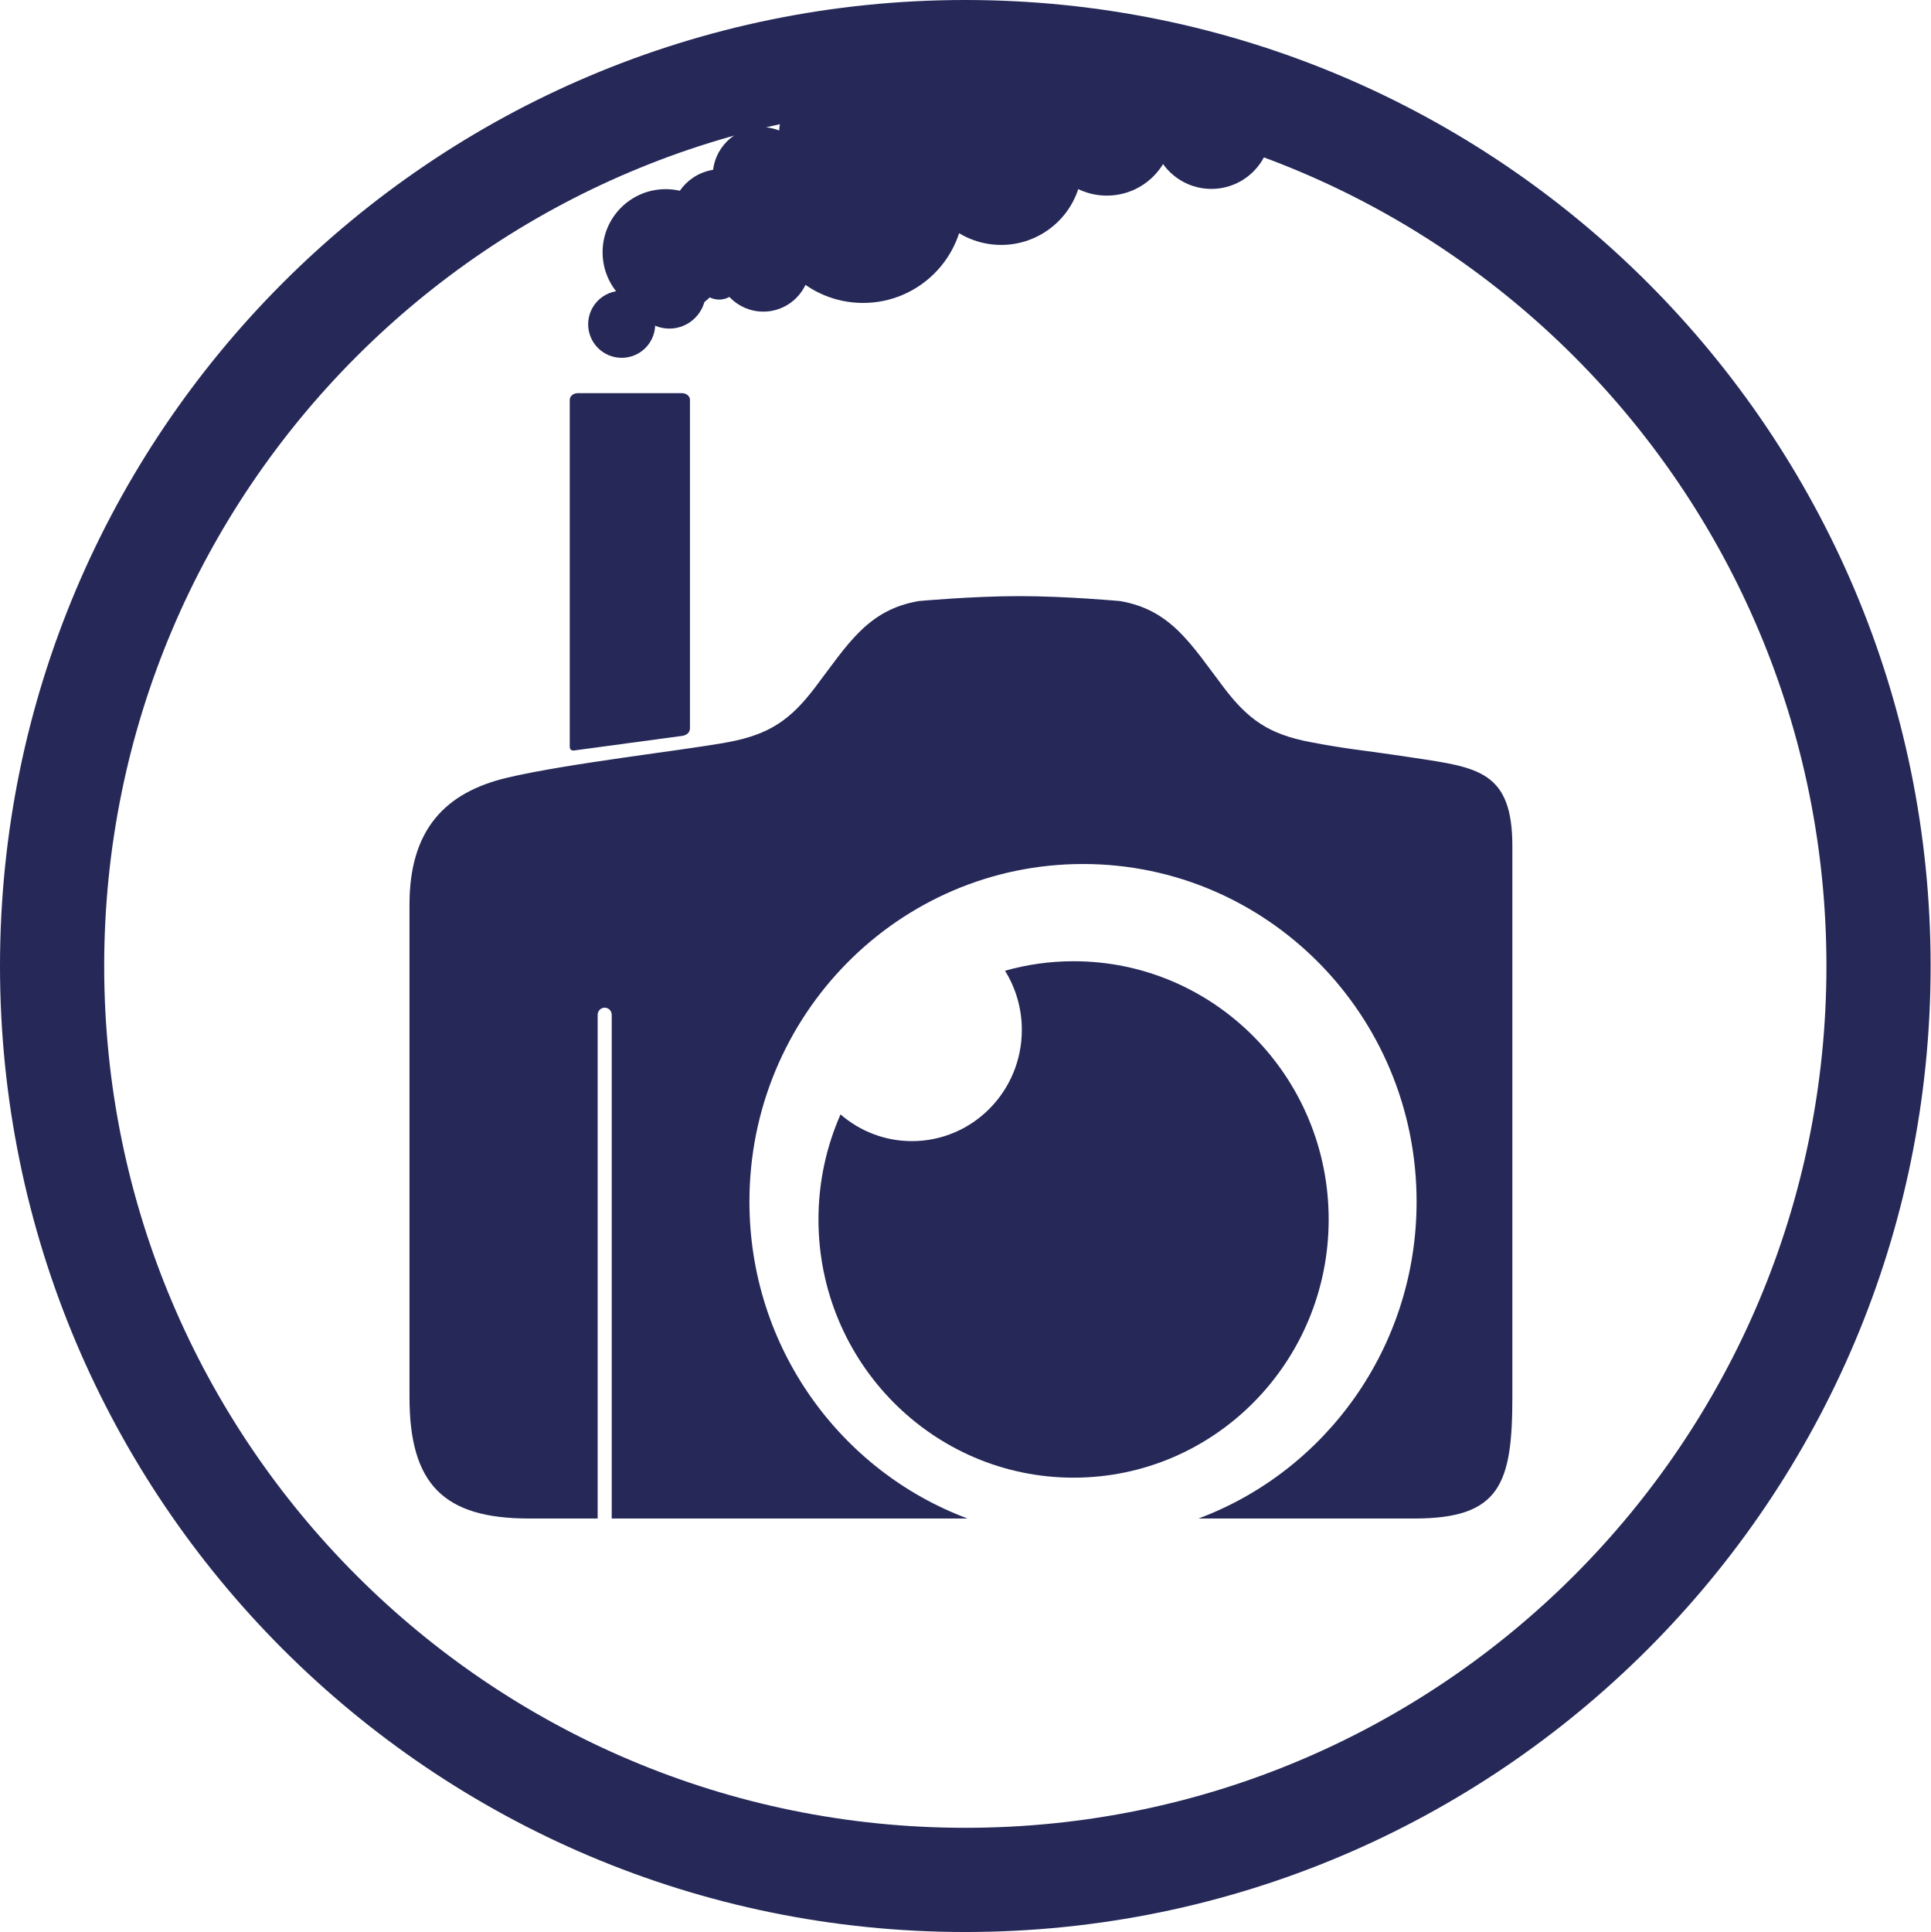
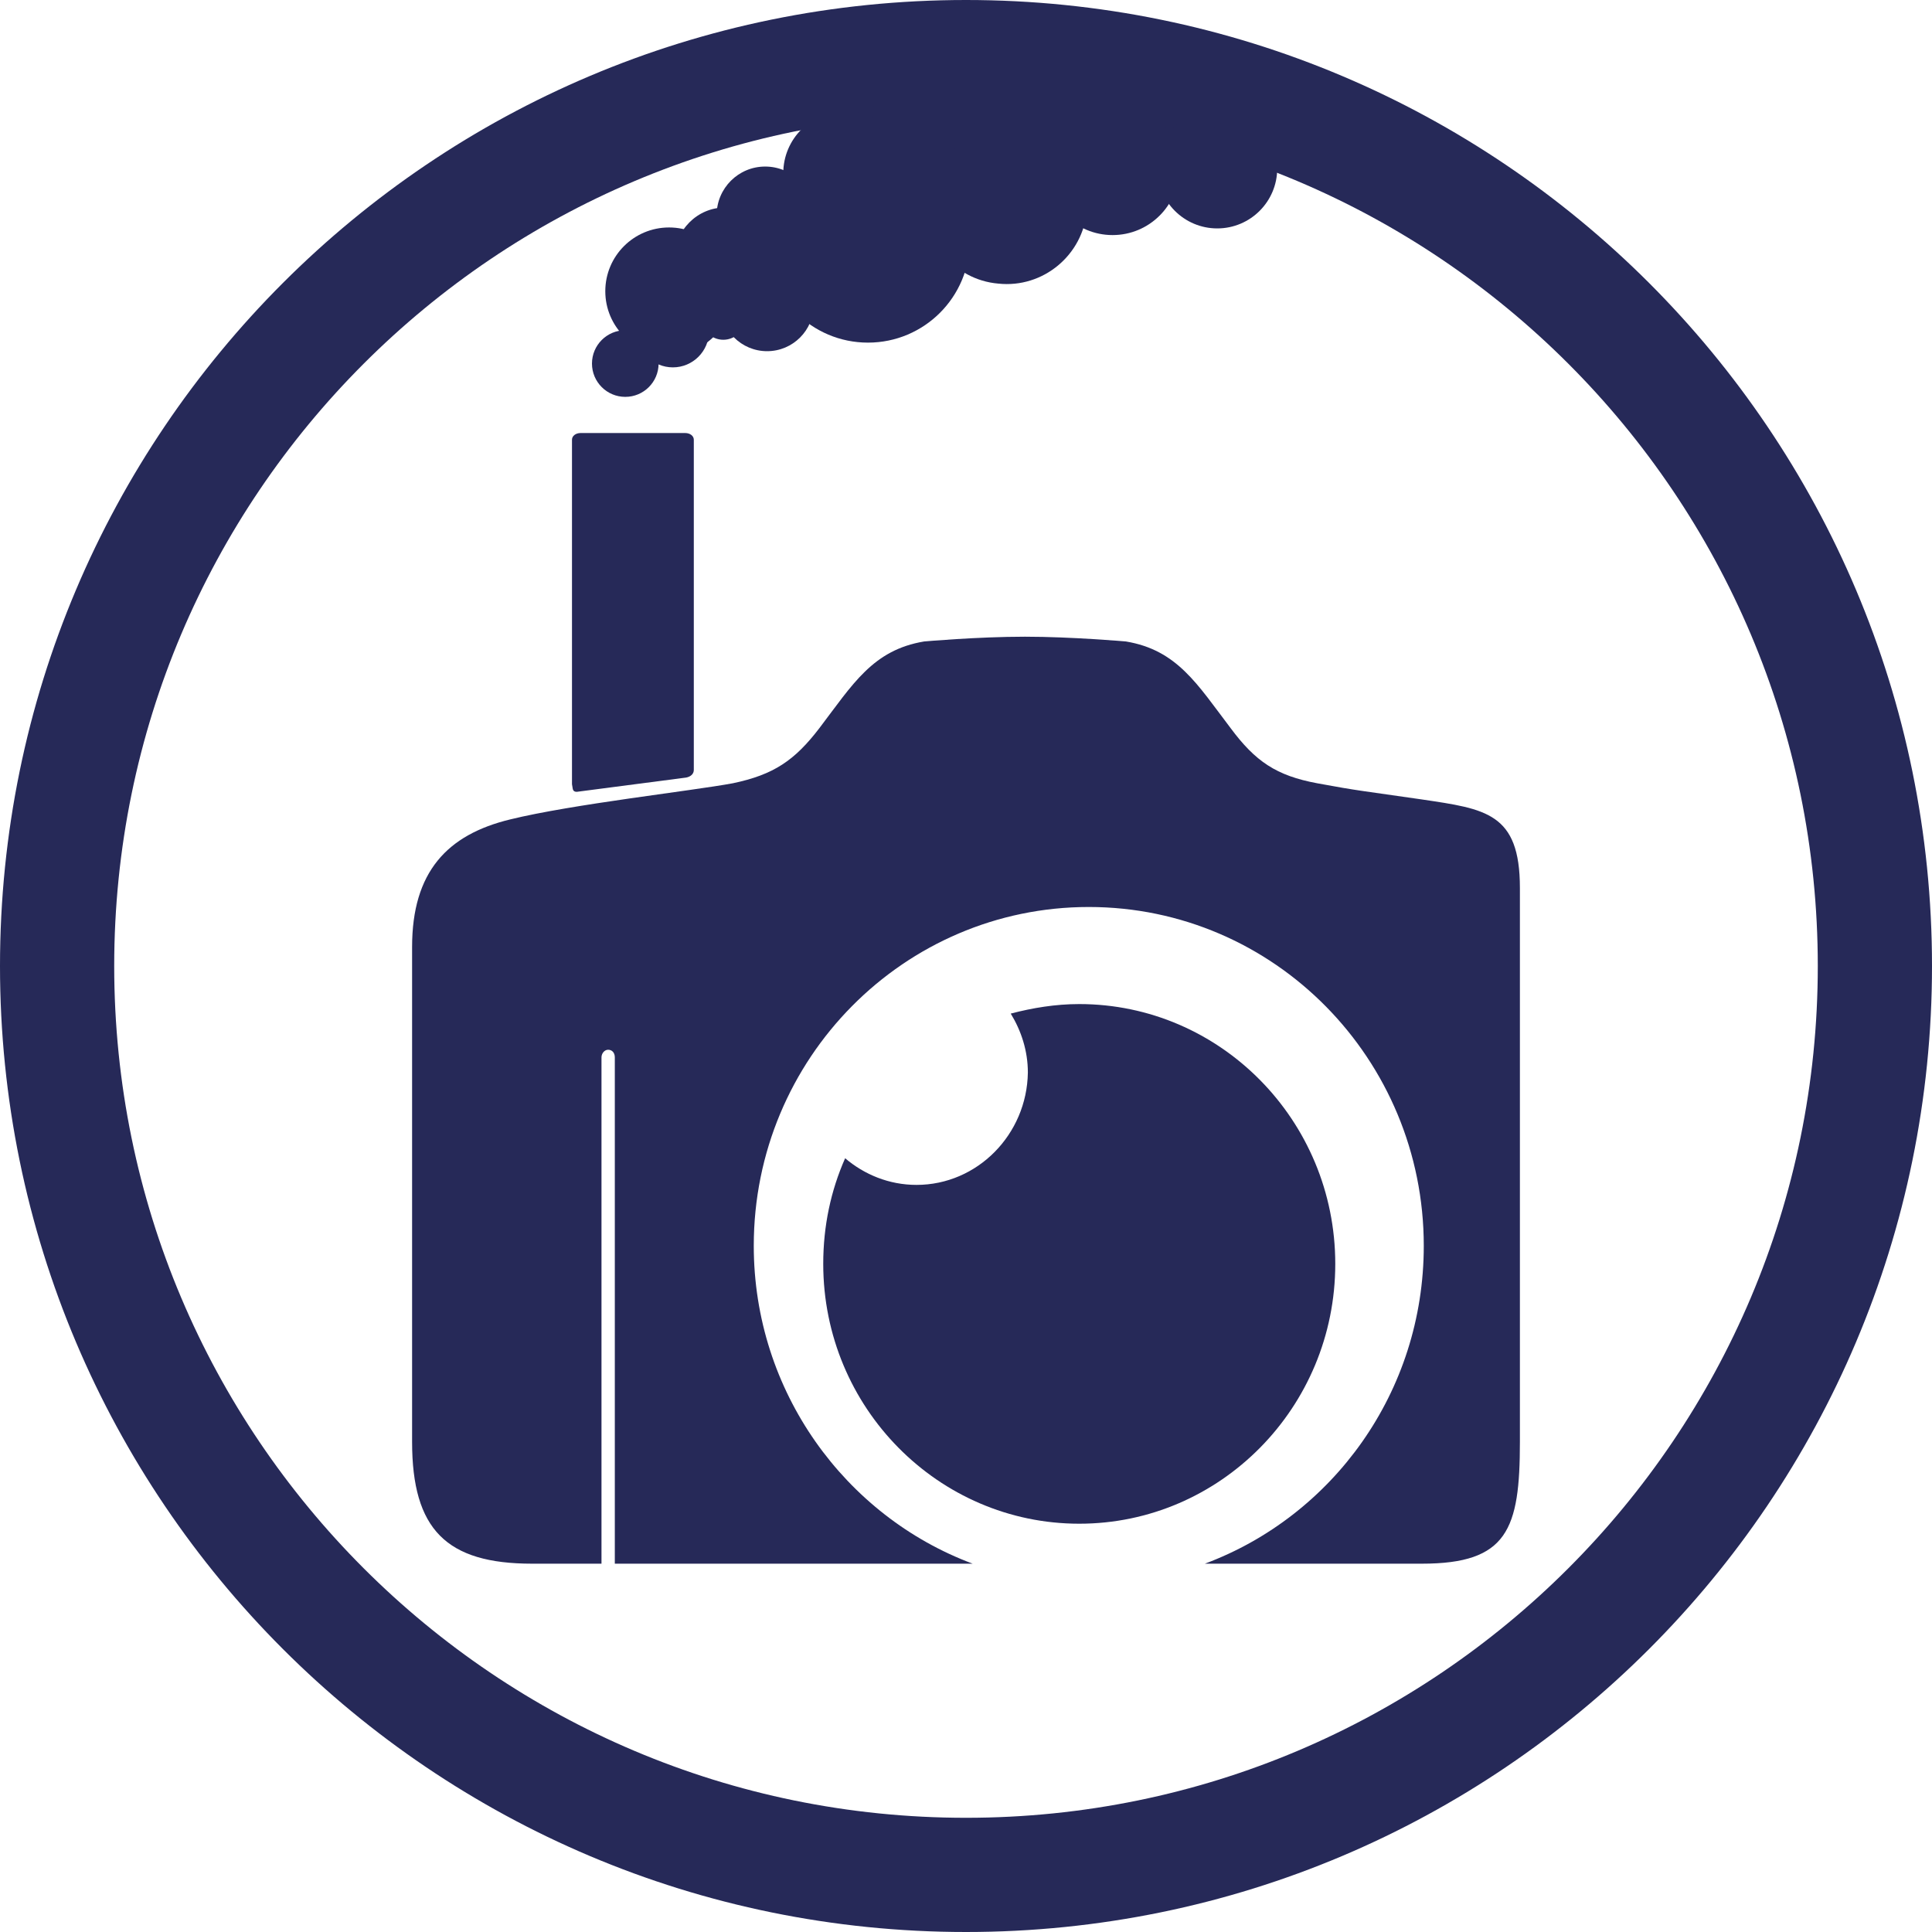
- <svg xmlns="http://www.w3.org/2000/svg" version="1.1" x="0px" y="0px" width="203.829px" height="203.95px" viewBox="0 0 203.829 203.95" enable-background="new 0 0 203.829 203.95" xml:space="preserve">
-   <g id="Слой_1">
-     <path fill-rule="evenodd" clip-rule="evenodd" fill="none" stroke="#262958" stroke-width="11" stroke-miterlimit="10" d="   M101.914,5.5c53.249,0,96.415,43.193,96.415,96.476c0,53.281-43.166,96.475-96.415,96.475c-53.248,0-96.414-43.193-96.414-96.475   C5.5,48.693,48.666,5.5,101.914,5.5z" />
-   </g>
-   <g id="Слой_2" display="none">
-     <g display="inline">
-       <g>
-         <path fill="#262958" d="M141.716,139.085c0-2.078-1.346-3.303-3.666-3.303c-2.201,4.402-5.5,5.869-8.067,5.869     c-3.544,0-4.154-2.445-3.3-8.926l10.022-70.439c-1.467-0.978-4.522-1.589-6.723-1.589c-4.521,0-8.31,2.324-10.511,7.827     L91.119,132.48l4.399-65.058h0.122c2.812,0,4.277-2.445,4.277-4.77c0-1.222-0.488-2.445-1.711-3.179     c-5.255,2.935-15.644-2.446-25.787-2.446c-14.421,0-20.287,8.805-20.287,16.509c0,6.114,3.667,11.617,9.899,11.617     c1.711,0,3.422-0.367,5.255-1.222c-1.467-1.712-2.444-4.402-2.444-7.093c0-5.748,4.033-11.984,15.154-11.984h0.611     c-17.843,59.678-30.187,74.719-39.842,78.389v-1.102c0-2.812,0.489-7.827,2.567-12.596c-1.711-1.344-3.912-2.078-6.111-2.078     c-5.5,0-10.388,2.078-10.388,9.171c0,10.885,4.399,16.755,10.51,16.755c14.543,0,27.376-17.367,43.875-70.073l-0.611,14.308     l-4.4,54.175c1.466,0.979,3.667,1.591,5.867,1.591c4.522,0,8.188-1.591,10.387-7.215l26.643-62.492l-7.943,52.339     c-3.055,14.433,5.744,17.367,12.465,17.367C130.961,153.394,141.716,147.646,141.716,139.085z M187.785,135.049     c-3.666,3.057-8.676,6.603-14.299,9.54v-0.123c0-7.093-4.032-12.963-11.364-15.286c12.22-3.425,20.165-12.352,20.165-24.459     c0-8.07-6.356-14.919-16.866-14.919c-15.277,0-21.021,7.459-21.021,13.819c0,4.524,2.933,8.437,7.333,8.437     c1.588,0,3.544-0.487,4.888-1.711c-1.344-2.934-1.955-6.238-1.955-7.949c0-0.979,0-1.712,0.245-2.446     c1.589-0.61,3.3-0.978,4.888-0.978c4.521,0,8.065,2.813,8.065,8.682c0,7.582-6.599,17.611-14.543,17.611     c-3.788,0-5.744,3.302-5.132,7.093c7.088,0,11.243,4.769,11.243,11.495c0,1.833-0.366,4.157-0.733,6.726     c-16.376,6.481-34.954,18.345-34.954,33.875c0,5.778,2.258,9.853,5.579,12.29c2.512,1.845,5.945,0.871,8.861-0.476     c10.104-4.663,10.104-4.663,19.949-12.436c1.686-1.331,5.351-3.225,6.449-5.713c3.559-8.053,6.862-18.68,8.17-26.809     c6.966-3.912,13.321-8.56,15.155-10.148C189.986,139.33,189.619,136.639,187.785,135.049z M149.044,179.809     c-3.299,5.625-7.211,8.805-11.977,8.805c-1.589,0-5.011-1.468-5.011-5.749c0-8.682,11.244-18.587,24.81-23.97     C154.666,166.844,151.611,175.282,149.044,179.809z" />
-       </g>
-     </g>
-   </g>
-   <g id="Слой_3">
-     <path fill="#262958" d="M96.279,120.462c-2.877,0-5.511-1.063-7.538-2.82c-1.493,3.389-2.33,7.139-2.33,11.088   c0,15.055,12.06,27.259,26.933,27.259s26.933-12.204,26.933-27.259c0-15.054-12.06-27.259-26.933-27.259   c-2.509,0-4.935,0.354-7.237,1.005c1.122,1.81,1.774,3.949,1.774,6.244C107.881,115.204,102.688,120.462,96.279,120.462z" />
-     <path fill="#262958" d="M60.554,79.23l11.48-1.548c0.539-0.086,0.81-0.417,0.81-0.806V42.209c0-0.391-0.38-0.707-0.85-0.707H61.003   c-0.47,0-0.851,0.316-0.851,0.707v36.247C60.152,78.846,60.083,79.23,60.554,79.23z" />
-     <path fill="#262958" d="M149.337,80.006c-6.188-0.937-6.715-0.854-11.019-1.672c-4.321-0.821-6.528-2.347-9.115-5.757   c-3.476-4.584-5.562-8.204-10.962-9.128c0,0-5.661-0.52-10.616-0.52c-4.96,0-10.622,0.52-10.622,0.52   c-5.397,0.924-7.481,4.544-10.956,9.128c-2.59,3.41-4.798,4.936-9.118,5.757c-4.303,0.819-16.886,2.229-23.376,3.762   c-6.572,1.551-10.321,5.499-10.321,13.396v51.983c0,9.191,3.588,12.826,12.614,12.826h7.252v-53.173   c0-0.414,0.332-0.752,0.743-0.752c0.41,0,0.742,0.338,0.742,0.752v53.173h37.568c-13.442-5.019-23.029-18.101-23.029-33.45   c0-19.686,15.766-35.643,35.218-35.643c19.451,0,35.219,15.957,35.219,35.643c0,15.35-9.585,28.432-23.029,33.45h22.807   c9.026,0,10.333-3.635,10.333-12.826V89.3C159.67,81.404,156.009,81.016,149.337,80.006z" />
-     <circle fill="#262958" cx="65.635" cy="34.234" r="3.539" />
-     <circle fill="#262958" cx="70.278" cy="26.627" r="6.659" />
-     <circle fill="#262958" cx="70.666" cy="30.843" r="3.845" />
-     <circle fill="#262958" cx="76.102" cy="23.125" r="5.259" />
-     <circle fill="#262958" cx="81.519" cy="20.659" r="3.979" />
-     <circle fill="#262958" cx="91.405" cy="17.607" r="5.636" />
-     <circle fill="#262958" cx="78.442" cy="17.99" r="2.701" />
-     <circle fill="#262958" cx="91.12" cy="21.316" r="10.663" />
-     <circle fill="#262958" cx="80.589" cy="27.976" r="4.92" />
-     <path fill="#262958" d="M97.168,16.49c0.442-4.711,4.618-8.173,9.329-7.733c4.71,0.442,8.172,4.617,7.731,9.328   c-0.438,4.712-4.615,8.173-9.327,7.733C100.189,25.378,96.728,21.202,97.168,16.49z" />
-     <circle fill="#262958" cx="98.833" cy="10.813" r="7.438" />
-     <circle fill="#262958" cx="88.713" cy="14.177" r="6.465" />
-     <circle fill="#262958" cx="80.382" cy="18.553" r="5.132" />
-     <circle fill="#262958" cx="110.214" cy="7.573" r="6.106" />
-     <circle fill="#262958" cx="116.855" cy="13.695" r="6.955" />
-     <circle fill="#262958" cx="127.894" cy="13.664" r="6.277" />
-     <ellipse transform="matrix(-0.9956 -0.0932 0.0932 -0.9956 251.0584 25.5398)" fill="#262958" cx="126.125" cy="6.908" rx="3" ry="2.82" />
-     <circle fill="#262958" cx="97.267" cy="6.952" r="5.519" />
-     <circle fill="#262958" cx="75.921" cy="29.373" r="2.251" />
-   </g>
+ <svg xmlns="http://www.w3.org/2000/svg" version="1.1" id="Layer_1" x="0px" y="0px" enable-background="new 0 0 203 203" xml:space="preserve" width="203px" height="203px">
+   <circle fill="none" stroke="#262958" stroke-width="12" stroke-miterlimit="10" cx="101.5" cy="101.5" r="95.5" />
+   <path fill="#262958" d="M96.3,124.5c-2.9,0-5.5-1.1-7.5-2.8c-1.5,3.4-2.3,7.1-2.3,11.1c0,15.1,12.1,27.3,26.9,27.3  s26.9-12.2,26.9-27.3c0-15.1-12.1-27.3-26.9-27.3c-2.5,0-4.9,0.4-7.2,1c1.1,1.8,1.8,3.9,1.8,6.2C107.9,119.2,102.7,124.5,96.3,124.5  z" />
+   <path fill="#262958" d="M60.6,83.2l11.5-1.5c0.5-0.1,0.8-0.4,0.8-0.8V46.2c0-0.4-0.4-0.7-0.9-0.7h-11c-0.5,0-0.9,0.3-0.9,0.7v36.2  C60.2,82.8,60.1,83.2,60.6,83.2z" />
+   <path fill="#262958" d="M149.4,84c-6.2-0.9-6.7-0.9-11-1.7c-4.3-0.8-6.5-2.3-9.1-5.8c-3.5-4.6-5.6-8.2-11-9.1c0,0-5.7-0.5-10.6-0.5  c-5,0-10.6,0.5-10.6,0.5c-5.4,0.9-7.5,4.5-11,9.1c-2.6,3.4-4.8,4.9-9.1,5.8c-4.3,0.8-16.9,2.2-23.4,3.8c-6.6,1.6-10.3,5.5-10.3,13.4  v52c0,9.2,3.6,12.8,12.6,12.8h7.3v-53.2c0-0.4,0.3-0.8,0.7-0.8c0.4,0,0.7,0.3,0.7,0.8v53.2h37.6c-13.4-5-23-18.1-23-33.4  c0-19.7,15.8-35.6,35.2-35.6c19.5,0,35.2,16,35.2,35.6c0,15.4-9.6,28.4-23,33.4h22.8c9,0,10.3-3.6,10.3-12.8V93.3  C159.7,85.4,156.1,85,149.4,84z" />
+   <circle fill="#262958" cx="65.7" cy="38.2" r="3.5" />
+   <circle fill="#262958" cx="70.3" cy="30.6" r="6.7" />
+   <circle fill="#262958" cx="70.7" cy="34.8" r="3.8" />
+   <circle fill="#262958" cx="76.2" cy="27.1" r="5.3" />
+   <circle fill="#262958" cx="81.6" cy="24.7" r="4" />
+   <circle fill="#262958" cx="91.5" cy="21.6" r="5.6" />
+   <circle fill="#262958" cx="78.5" cy="22" r="2.7" />
+   <circle fill="#262958" cx="91.2" cy="25.3" r="10.7" />
+   <circle fill="#262958" cx="80.6" cy="32" r="4.9" />
+   <path fill="#262958" d="M97.2,20.5c0.4-4.7,4.6-8.2,9.3-7.7c4.7,0.4,8.2,4.6,7.7,9.3c-0.4,4.7-4.6,8.2-9.3,7.7  C100.2,29.4,96.8,25.2,97.2,20.5z" />
+   <circle fill="#262958" cx="98.9" cy="14.8" r="7.4" />
+   <circle fill="#262958" cx="88.8" cy="18.2" r="6.5" />
+   <circle fill="#262958" cx="80.4" cy="22.6" r="5.1" />
+   <circle fill="#262958" cx="110.3" cy="11.6" r="6.1" />
+   <circle fill="#262958" cx="116.9" cy="17.7" r="7" />
+   <circle fill="#262958" cx="127.9" cy="17.7" r="6.3" />
+   <ellipse transform="matrix(-9.320437e-02 0.9956 -0.9956 -9.320437e-02 148.8017 -113.708)" fill="#262958" cx="126.2" cy="10.9" rx="2.8" ry="3" />
+   <circle fill="#262958" cx="97.3" cy="11" r="5.5" />
+   <circle fill="#262958" cx="76" cy="33.4" r="2.3" />
</svg>
